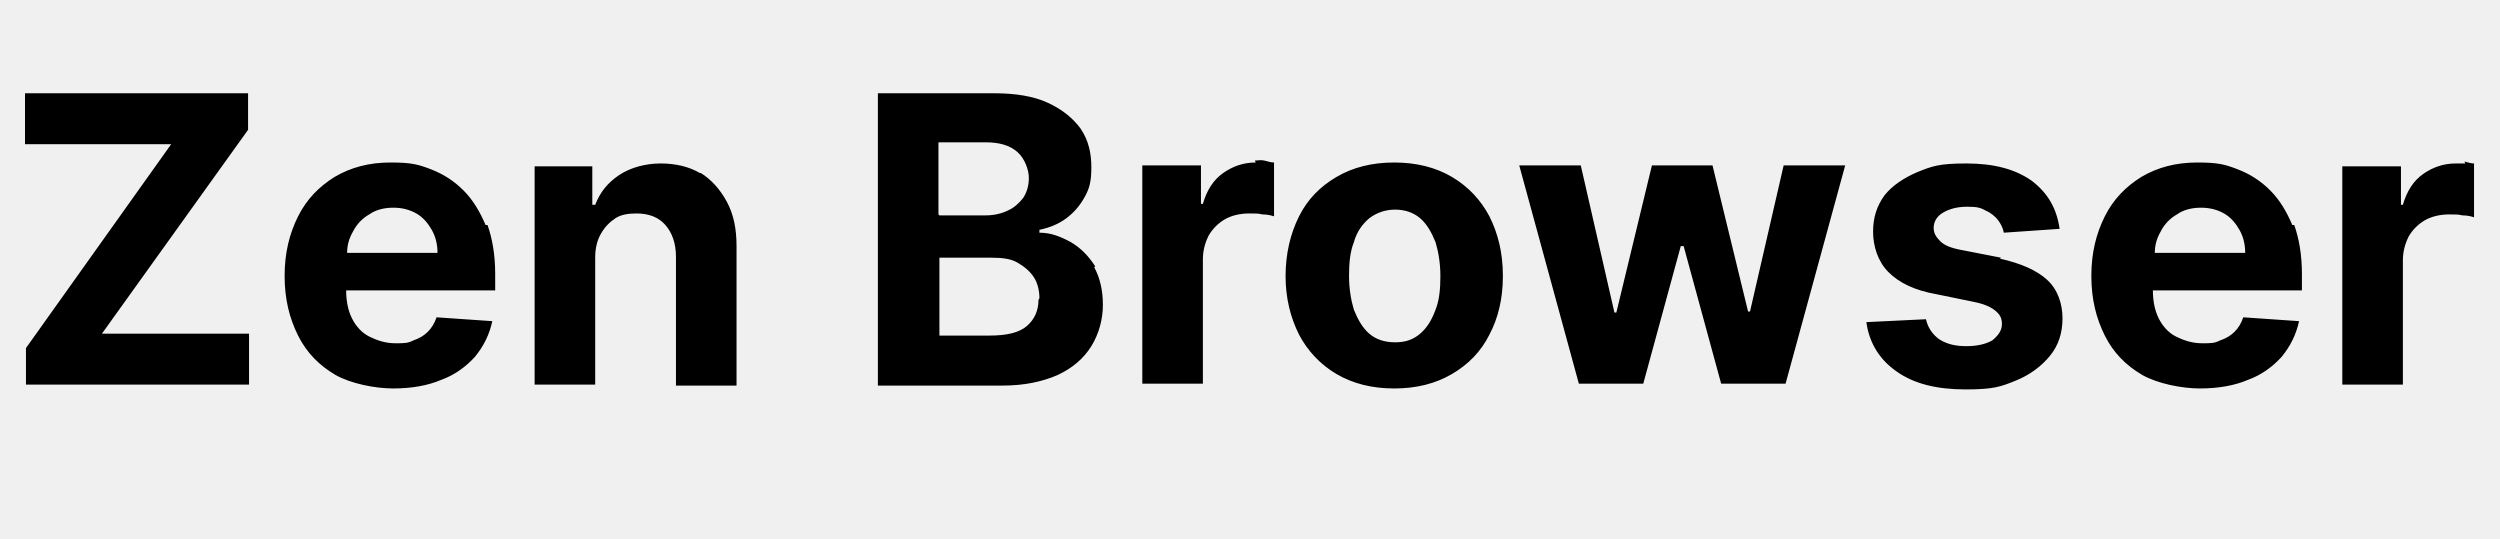
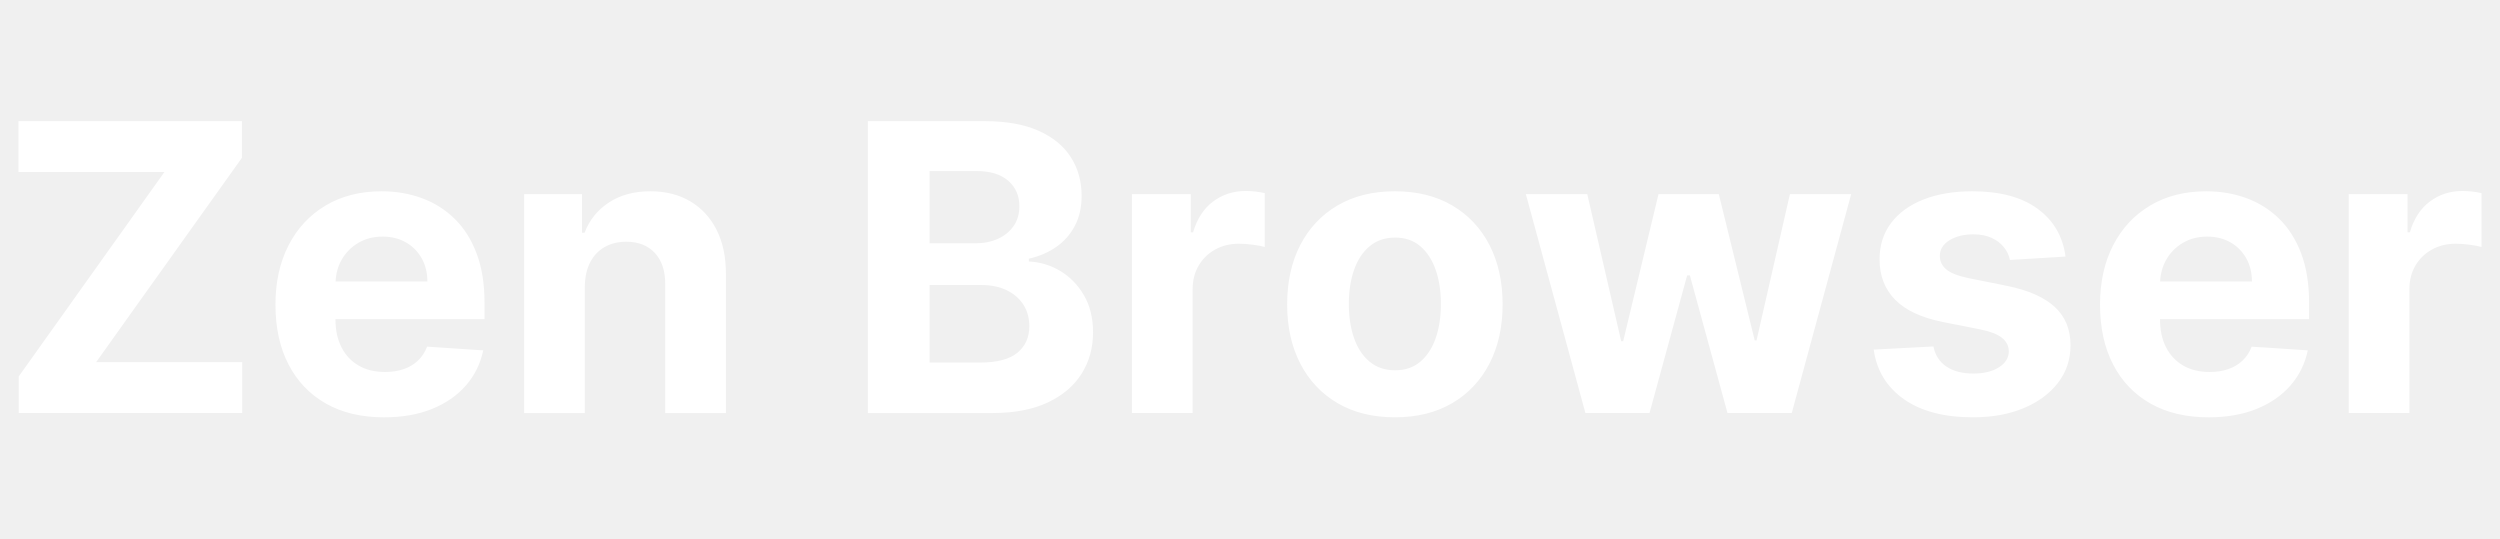
- <svg xmlns="http://www.w3.org/2000/svg" id="Layer_1" data-name="Layer 1" version="1.1" viewBox="0 0 260 56">
+ <svg xmlns="http://www.w3.org/2000/svg" id="a" viewBox="0 0 260 56">
  <defs>
-     <style>
-       .cls-1 {
-         fill="context-fill #20123a"
-       }
-     </style>
+     <style>.b{fill:#fff;stroke-width:0px;}</style>
  </defs>
-   <path class="cls-1" d="M10.7,34.7h15.2v5.3H2.7v-3.8l15.1-21.2H2.6v-5.3h23.2v3.8l-15.2,21.2ZM50.7,23.4c.5,1.4.8,3.1.8,5.1v1.7h-15.5c0,1.1.2,2.1.6,2.9.4.8,1,1.5,1.8,1.9.8.4,1.7.7,2.7.7s1.3,0,1.9-.3c.6-.2,1.1-.5,1.5-.9.4-.4.7-.9.9-1.5l5.8.4c-.3,1.4-.9,2.6-1.8,3.7-.9,1-2.1,1.9-3.5,2.4-1.4.6-3.1.9-5,.9s-4.4-.5-6-1.4c-1.7-1-3-2.3-3.9-4.1-.9-1.8-1.4-3.8-1.4-6.2s.5-4.4,1.4-6.2c.9-1.8,2.2-3.1,3.8-4.1,1.7-1,3.6-1.5,5.8-1.5s2.9.2,4.2.7c1.3.5,2.4,1.2,3.4,2.2,1,1,1.7,2.2,2.3,3.6ZM45.5,26.3c0-.9-.2-1.7-.6-2.4-.4-.7-.9-1.3-1.6-1.7-.7-.4-1.5-.6-2.4-.6s-1.8.2-2.5.7c-.7.4-1.3,1-1.7,1.8-.4.7-.6,1.4-.6,2.2h9.5ZM72.8,18c-1.2-.7-2.6-1-4.1-1s-3.1.4-4.3,1.2c-1.2.8-2,1.8-2.5,3.1h-.3v-4h-6v22.7h6.3v-13.2c0-1,.2-1.8.6-2.5.4-.7.9-1.2,1.5-1.6.6-.4,1.4-.5,2.2-.5,1.3,0,2.3.4,3,1.2.7.8,1.1,1.9,1.1,3.3v13.4h6.3v-14.5c0-1.8-.3-3.3-1-4.6-.7-1.3-1.6-2.3-2.7-3ZM113.8,27.8c.6,1.1.9,2.4.9,3.9s-.4,3-1.2,4.3c-.8,1.3-2,2.3-3.5,3-1.6.7-3.5,1.1-5.7,1.1h-13V9.7h12.1c2.2,0,4.1.3,5.6,1,1.5.7,2.6,1.6,3.4,2.7.8,1.2,1.1,2.5,1.1,4s-.2,2.2-.7,3.1c-.5.9-1.1,1.6-1.9,2.2-.8.6-1.8,1-2.8,1.2v.3c1.2,0,2.2.4,3.3,1,1,.6,1.8,1.4,2.5,2.5ZM97.7,22.4h4.8c.9,0,1.7-.2,2.3-.5.7-.3,1.2-.8,1.6-1.3.4-.6.6-1.3.6-2.1s-.4-2-1.2-2.7c-.8-.7-1.9-1-3.3-1h-4.9v7.5ZM108.1,31c0-.8-.2-1.6-.6-2.2-.4-.6-1-1.1-1.7-1.5-.7-.4-1.6-.5-2.7-.5h-5.4v8.1h5.2c1.8,0,3.1-.3,3.9-1,.8-.7,1.2-1.6,1.2-2.7ZM130.6,16.9c-1.3,0-2.4.4-3.4,1.1-1,.7-1.7,1.8-2.1,3.2h-.2v-4h-6.1v22.7h6.3v-12.9c0-.9.2-1.7.6-2.5.4-.7,1-1.3,1.7-1.7.7-.4,1.6-.6,2.5-.6s.9,0,1.4.1c.5,0,.9.1,1.2.2v-5.6c-.3,0-.6-.1-1-.2s-.7,0-1,0ZM154.9,22.5c.9,1.8,1.4,3.8,1.4,6.2s-.5,4.4-1.4,6.1c-.9,1.8-2.2,3.1-3.9,4.1-1.7,1-3.7,1.5-6,1.5s-4.3-.5-6-1.5c-1.7-1-3-2.4-3.9-4.1-.9-1.8-1.4-3.8-1.4-6.1s.5-4.4,1.4-6.2c.9-1.8,2.2-3.1,3.9-4.1,1.7-1,3.7-1.5,6-1.5s4.3.5,6,1.5c1.7,1,3,2.4,3.9,4.1ZM149.8,28.7c0-1.3-.2-2.5-.5-3.5-.4-1-.9-1.9-1.6-2.5-.7-.6-1.6-.9-2.6-.9s-1.9.3-2.7.9c-.7.6-1.3,1.4-1.6,2.5-.4,1-.5,2.2-.5,3.5s.2,2.5.5,3.5c.4,1,.9,1.9,1.6,2.5.7.6,1.6.9,2.7.9s1.9-.3,2.6-.9c.7-.6,1.2-1.4,1.6-2.5.4-1,.5-2.2.5-3.5ZM182,32.4h-.2l-3.7-15.2h-6.3l-3.7,15.3h-.2l-3.5-15.3h-6.4l6.2,22.7h6.7l3.9-14.3h.3l3.9,14.3h6.7l6.2-22.7h-6.4l-3.5,15.2ZM208.1,26.8l-4.1-.8c-1.1-.2-1.8-.5-2.2-.9-.4-.4-.7-.8-.7-1.4s.3-1.2,1-1.6c.7-.4,1.5-.6,2.5-.6s1.4.1,1.9.4c.5.2,1,.6,1.3,1,.3.4.5.8.6,1.3l5.8-.4c-.3-2.1-1.2-3.7-2.9-5-1.7-1.2-3.9-1.8-6.8-1.8s-3.6.3-5.1.9c-1.4.6-2.6,1.4-3.4,2.4-.8,1.1-1.2,2.3-1.2,3.8s.5,3.1,1.6,4.2c1.1,1.1,2.7,1.9,5,2.3l3.9.8c1,.2,1.7.5,2.2.9.5.4.7.8.7,1.4,0,.7-.4,1.2-1,1.7-.7.4-1.6.6-2.7.6s-2-.2-2.8-.7c-.7-.5-1.2-1.2-1.4-2.1l-6.2.3c.3,2.2,1.4,3.9,3.1,5.1,1.8,1.3,4.2,1.9,7.2,1.9s3.7-.3,5.2-.9c1.5-.6,2.7-1.5,3.6-2.6.9-1.1,1.3-2.4,1.3-3.9s-.5-3-1.6-4c-1.1-1-2.7-1.7-4.9-2.2ZM238.6,23.4c.5,1.4.8,3.1.8,5.1v1.7h-15.5c0,1.1.2,2.1.6,2.9.4.8,1,1.5,1.8,1.9.8.4,1.7.7,2.7.7s1.3,0,1.9-.3c.6-.2,1.1-.5,1.5-.9.4-.4.7-.9.9-1.5l5.8.4c-.3,1.4-.9,2.6-1.8,3.7-.9,1-2.1,1.9-3.5,2.4-1.4.6-3.1.9-5,.9s-4.4-.5-6-1.4c-1.7-1-3-2.3-3.9-4.1-.9-1.8-1.4-3.8-1.4-6.2s.5-4.4,1.4-6.2c.9-1.8,2.2-3.1,3.8-4.1,1.7-1,3.6-1.5,5.8-1.5s2.9.2,4.2.7c1.3.5,2.4,1.2,3.4,2.2,1,1,1.7,2.2,2.3,3.6ZM233.5,26.3c0-.9-.2-1.7-.6-2.4-.4-.7-.9-1.3-1.6-1.7-.7-.4-1.5-.6-2.4-.6s-1.8.2-2.5.7c-.7.4-1.3,1-1.7,1.8-.4.7-.6,1.4-.6,2.2h9.5ZM256.4,17c-.4,0-.7,0-1,0-1.3,0-2.4.4-3.4,1.1-1,.7-1.7,1.8-2.1,3.2h-.2v-4h-6.1v22.7h6.3v-12.9c0-.9.2-1.7.6-2.5.4-.7,1-1.3,1.7-1.7.7-.4,1.6-.6,2.5-.6s.9,0,1.4.1c.5,0,.9.1,1.2.2v-5.6c-.3,0-.6-.1-1-.2Z" />
+   <path class="b" d="M9.999,37.663h15.193v5.292H1.95v-3.808l15.149-21.256H1.922v-5.292h23.239v3.811l-15.162,21.252ZM49.574,26.377c.543,1.447.815,3.142.815,5.078v1.732h-15.502v.017c0,1.124.209,2.099.63,2.918.419.822,1.014,1.454,1.785,1.899s1.685.666,2.743.666c.701,0,1.343-.098,1.926-.295.584-.197,1.082-.492,1.498-.89.414-.394.73-.88.948-1.45l5.84.384c-.297,1.403-.902,2.626-1.815,3.668-.914,1.043-2.091,1.851-3.527,2.432-1.438.577-3.096.866-4.973.866-2.342,0-4.356-.475-6.041-1.43-1.685-.954-2.981-2.306-3.891-4.062-.909-1.753-1.362-3.831-1.362-6.233,0-2.34.453-4.395,1.362-6.165.91-1.77,2.192-3.149,3.847-4.134,1.656-.988,3.599-1.484,5.832-1.484,1.503,0,2.902.241,4.203.72,1.299.479,2.435,1.199,3.408,2.157.973.958,1.731,2.16,2.274,3.607ZM44.447,29.274c0-.907-.199-1.712-.593-2.415-.396-.7-.941-1.253-1.639-1.651-.696-.401-1.503-.601-2.424-.601-.958,0-1.805.221-2.541.659-.737.438-1.313,1.029-1.727,1.763-.382.679-.585,1.43-.623,2.245h9.546ZM71.777,20.932c-1.177-.693-2.554-1.039-4.135-1.039-1.69,0-3.127.387-4.314,1.165-1.185.774-2.029,1.824-2.534,3.149h-.267v-4.018h-6.017v22.767h6.312v-13.162c.01-.978.195-1.814.557-2.514.36-.696.864-1.226,1.512-1.593.647-.363,1.396-.547,2.245-.547,1.265,0,2.257.394,2.979,1.179.722.785,1.077,1.875,1.068,3.268v13.369h6.312v-14.496c0-1.766-.326-3.291-.978-4.572-.652-1.28-1.566-2.265-2.741-2.955ZM112.728,30.704c.632,1.083.949,2.371.949,3.862,0,1.61-.399,3.047-1.194,4.307s-1.968,2.255-3.521,2.986c-1.55.73-3.463,1.097-5.735,1.097h-12.97V12.6h12.155c2.233,0,4.095.333,5.587.995,1.491.662,2.614,1.576,3.364,2.748.751,1.172,1.126,2.517,1.126,4.038,0,1.185-.236,2.225-.712,3.121-.474.893-1.123,1.624-1.948,2.194-.825.567-1.766.968-2.824,1.206v.295c1.157.051,2.24.377,3.254.978,1.012.605,1.836,1.447,2.468,2.527ZM96.676,25.303h4.759c.88,0,1.663-.156,2.349-.469.686-.309,1.23-.751,1.63-1.325.401-.574.601-1.26.601-2.062,0-1.097-.389-1.98-1.165-2.653-.774-.672-1.875-1.005-3.296-1.005h-4.878v7.513ZM107.05,33.93c0-.842-.202-1.583-.606-2.225-.406-.642-.982-1.145-1.727-1.512-.746-.367-1.634-.55-2.661-.55h-5.38v8.063h5.232c1.788,0,3.092-.343,3.913-1.029.82-.686,1.23-1.603,1.23-2.748ZM129.549,19.862c-1.275,0-2.401.363-3.38,1.09s-1.675,1.797-2.089,3.21h-.238v-3.974h-6.121v22.767h6.312v-12.88c0-.927.211-1.749.63-2.459.421-.713.994-1.267,1.72-1.668.725-.401,1.554-.601,2.483-.601.433,0,.914.034,1.437.105.523.068.934.146,1.23.234v-5.601c-.277-.068-.598-.122-.963-.163-.365-.041-.707-.061-1.022-.061ZM154.908,25.487c.909,1.766,1.364,3.825,1.364,6.175,0,2.333-.455,4.378-1.364,6.144-.909,1.763-2.201,3.135-3.875,4.12-1.675.982-3.663,1.474-5.966,1.474-2.301,0-4.29-.493-5.964-1.474-1.676-.985-2.967-2.357-3.877-4.12-.909-1.766-1.362-3.811-1.362-6.144,0-2.35.453-4.409,1.362-6.175.91-1.763,2.201-3.135,3.877-4.12,1.675-.982,3.663-1.474,5.964-1.474,2.303,0,4.292.492,5.966,1.474,1.675.985,2.967,2.357,3.875,4.12ZM149.854,31.617c0-1.325-.18-2.507-.54-3.543-.362-1.039-.892-1.858-1.593-2.459-.703-.605-1.578-.907-2.624-.907-1.058,0-1.945.302-2.661.907-.717.601-1.255,1.42-1.615,2.459-.36,1.036-.542,2.218-.542,3.543s.182,2.503.542,3.543c.36,1.036.898,1.855,1.615,2.452.717.598,1.603.897,2.661.897,1.046,0,1.921-.299,2.624-.897.701-.598,1.231-1.416,1.593-2.452.36-1.039.54-2.218.54-3.543ZM182.682,35.398h-.192l-3.735-15.21h-6.27l-3.675,15.298h-.207l-3.529-15.298h-6.387l6.195,22.767h6.669l3.913-14.316h.282l3.913,14.316h6.684l6.18-22.767h-6.372l-3.47,15.21ZM208.754,29.736l-4.122-.832c-1.056-.228-1.802-.526-2.237-.903-.435-.374-.652-.836-.652-1.379,0-.679.335-1.226,1.007-1.637.672-.411,1.498-.615,2.476-.615.73,0,1.36.122,1.889.363.528.241.956.564,1.282.965.326.397.538.846.637,1.338l5.781-.353c-.277-2.096-1.243-3.75-2.897-4.966-1.656-1.216-3.92-1.824-6.796-1.824-1.946,0-3.643.289-5.09.859-1.449.574-2.57,1.389-3.364,2.446-.796,1.06-1.194,2.32-1.194,3.78,0,1.698.542,3.098,1.623,4.195,1.082,1.097,2.734,1.868,4.957,2.313l3.942.784c.988.197,1.72.482,2.194.853.474.37.717.842.727,1.416-.01.679-.353,1.236-1.031,1.664-.678.431-1.569.645-2.675.645-1.126,0-2.051-.238-2.772-.717-.722-.479-1.177-1.179-1.364-2.099l-6.211.326c.306,2.174,1.352,3.893,3.135,5.153,1.783,1.257,4.181,1.889,7.196,1.889,1.977,0,3.723-.312,5.239-.941s2.712-1.505,3.587-2.632c.875-1.124,1.313-2.435,1.313-3.926,0-1.641-.545-2.965-1.63-3.974-1.089-1.005-2.738-1.739-4.95-2.191ZM239.329,26.377c.543,1.447.815,3.142.815,5.078v1.732h-15.502v.017c0,1.124.209,2.099.63,2.918.419.822,1.014,1.454,1.785,1.899.771.445,1.685.666,2.743.666.701,0,1.343-.098,1.926-.295.584-.197,1.082-.492,1.498-.89.414-.394.73-.88.948-1.45l5.84.384c-.297,1.403-.902,2.626-1.815,3.668-.914,1.043-2.091,1.851-3.527,2.432-1.438.577-3.096.866-4.973.866-2.342,0-4.356-.475-6.041-1.43-1.685-.954-2.981-2.306-3.891-4.062-.909-1.753-1.362-3.831-1.362-6.233,0-2.34.453-4.395,1.362-6.165.91-1.77,2.192-3.149,3.847-4.134,1.656-.988,3.599-1.484,5.832-1.484,1.503,0,2.902.241,4.203.72,1.299.479,2.435,1.199,3.408,2.157.973.958,1.73,2.16,2.274,3.607ZM234.202,29.274c0-.907-.199-1.712-.593-2.415-.396-.7-.941-1.253-1.639-1.651-.696-.401-1.503-.601-2.424-.601-.958,0-1.805.221-2.541.659-.737.438-1.313,1.029-1.727,1.763-.382.679-.585,1.43-.623,2.245h9.546ZM257.115,19.923c-.365-.041-.707-.061-1.022-.061-1.276,0-2.401.363-3.38,1.09s-1.675,1.797-2.089,3.21h-.238v-3.974h-6.121v22.767h6.312v-12.88c0-.927.211-1.749.63-2.459.421-.713.994-1.267,1.72-1.668.725-.401,1.554-.601,2.483-.601.433,0,.914.034,1.437.105.523.068.934.146,1.23.234v-5.601c-.277-.068-.598-.122-.963-.163Z" />
</svg>
